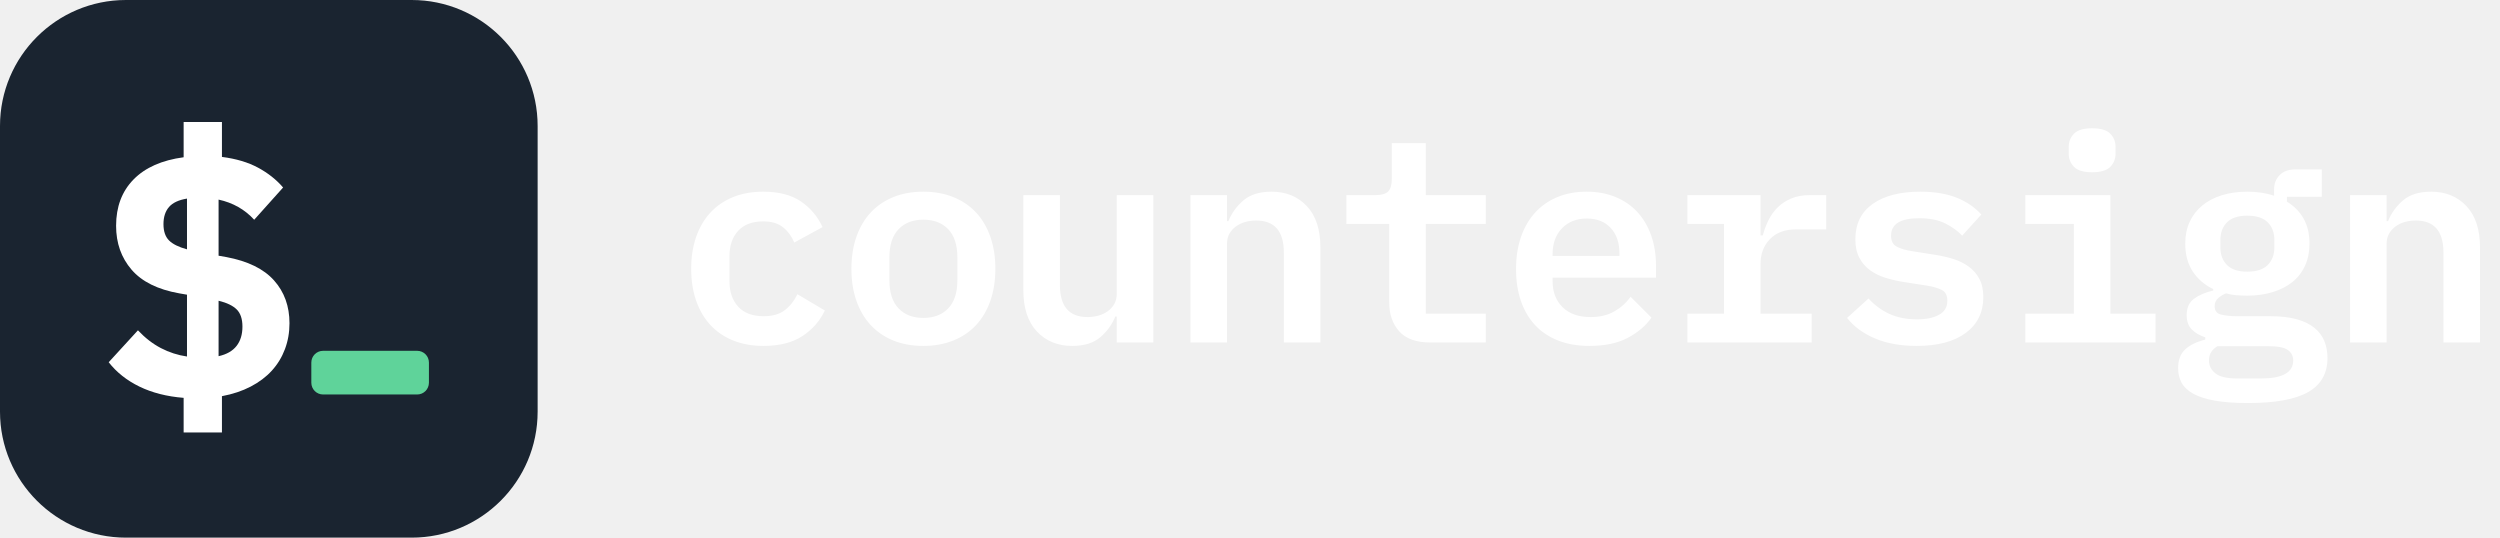
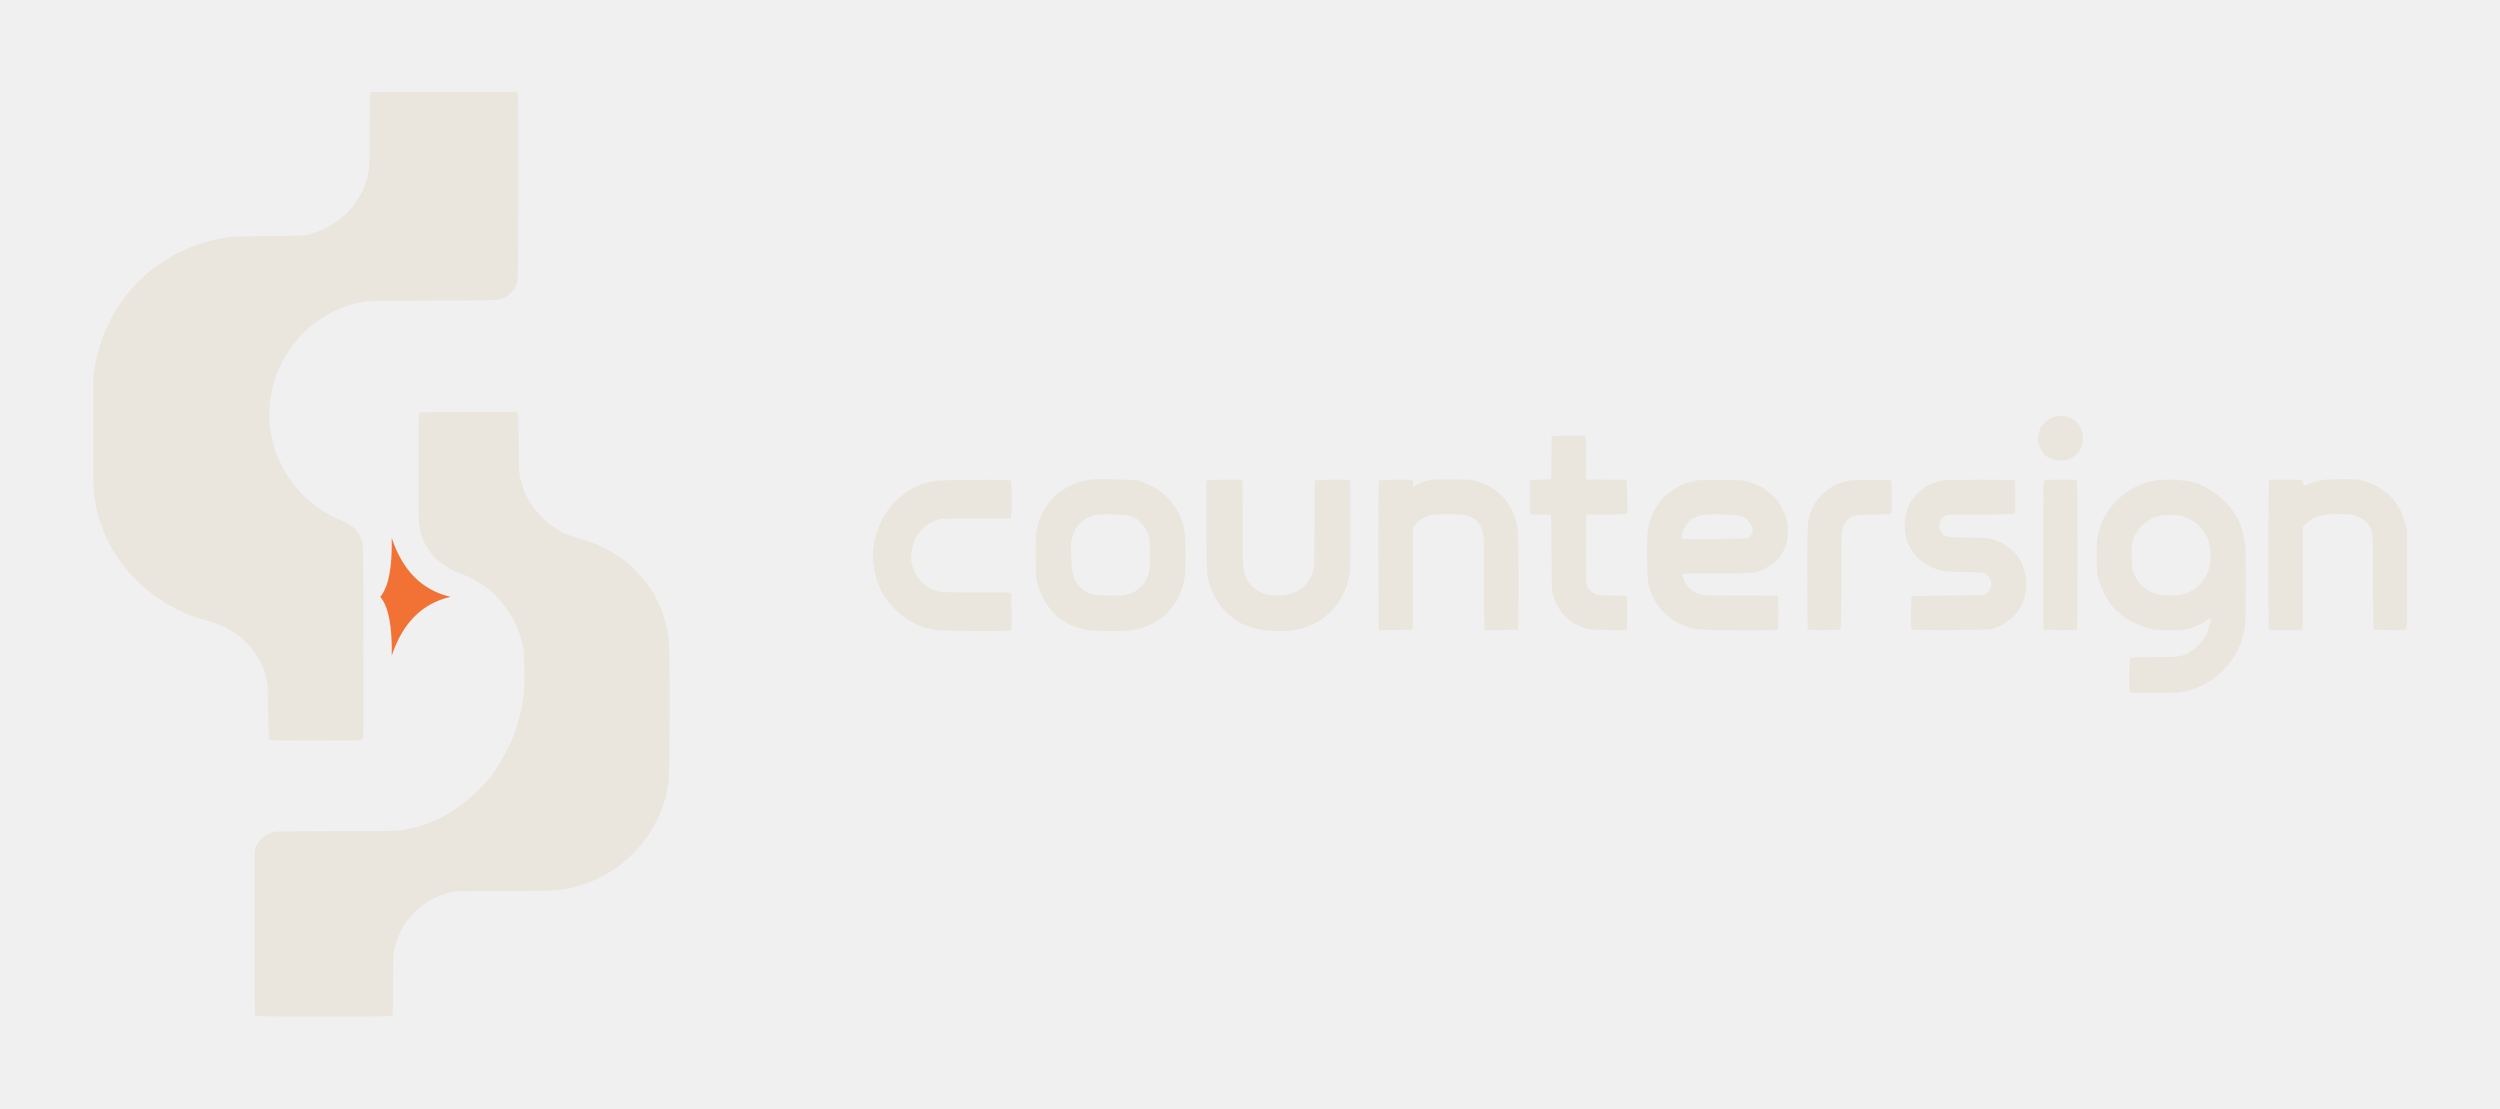
- <svg xmlns="http://www.w3.org/2000/svg" viewBox="0 0 297.6 64" width="297.6" height="64" role="img" aria-label="Countersign">
-   <rect x="0" y="0" width="64" height="64" rx="15" fill="#1a2430" />
-   <path d="M21.86 47.36Q18.86 47.12 16.6 46.02Q14.34 44.92 12.94 43.12L16.42 39.32Q17.7 40.68 19.16 41.44Q20.62 42.2 22.26 42.44V35.08L21.34 34.92Q17.5 34.24 15.66 32.1Q13.82 29.96 13.82 26.88Q13.82 23.48 15.9 21.36Q17.98 19.24 21.86 18.72V14.52H26.42V18.68Q28.94 19.0 30.72 19.96Q32.5 20.92 33.7 22.32L30.26 26.16Q28.58 24.32 26.02 23.76V30.44L26.94 30.6Q30.78 31.32 32.62 33.38Q34.46 35.44 34.46 38.48Q34.46 40.12 33.92 41.56Q33.38 43.0 32.36 44.12Q31.34 45.24 29.84 46.02Q28.34 46.8 26.42 47.16V51.48H21.86ZM19.46 26.68Q19.46 27.96 20.12 28.62Q20.78 29.28 22.26 29.68V23.64Q20.78 23.88 20.12 24.64Q19.46 25.4 19.46 26.68ZM28.86 38.88Q28.86 37.52 28.18 36.84Q27.5 36.16 26.02 35.8V42.4Q27.46 42.08 28.16 41.18Q28.86 40.28 28.86 38.88Z" fill="#ffffff" />
-   <rect x="37.06" y="41.76" width="14.0" height="5.2" rx="1.4" fill="#5fd39a" />
-   <path d="M10.88 0.408Q8.874 0.408 7.276 -0.238Q5.678 -0.884 4.573 -2.074Q3.468 -3.264 2.873 -4.964Q2.278 -6.664 2.278 -8.772Q2.278 -10.88 2.873 -12.58Q3.468 -14.28 4.573 -15.47Q5.678 -16.66 7.259 -17.306Q8.84 -17.952 10.846 -17.952Q13.634 -17.952 15.334 -16.796Q17.034 -15.64 17.918 -13.736L14.552 -11.9Q14.076 -13.022 13.209 -13.719Q12.342 -14.416 10.846 -14.416Q8.908 -14.416 7.871 -13.294Q6.834 -12.172 6.834 -10.234V-7.31Q6.834 -5.406 7.871 -4.267Q8.908 -3.128 10.914 -3.128Q12.478 -3.128 13.413 -3.842Q14.348 -4.556 14.926 -5.746L18.19 -3.808Q17.306 -1.938 15.521 -0.765Q13.736 0.408 10.88 0.408ZM29.92 0.408Q27.914 0.408 26.333 -0.238Q24.752 -0.884 23.647 -2.074Q22.542 -3.264 21.947 -4.964Q21.352 -6.664 21.352 -8.772Q21.352 -10.88 21.947 -12.58Q22.542 -14.28 23.647 -15.47Q24.752 -16.66 26.333 -17.306Q27.914 -17.952 29.92 -17.952Q31.892 -17.952 33.49 -17.306Q35.088 -16.66 36.193 -15.47Q37.298 -14.28 37.893 -12.58Q38.488 -10.88 38.488 -8.772Q38.488 -6.664 37.893 -4.964Q37.298 -3.264 36.193 -2.074Q35.088 -0.884 33.49 -0.238Q31.892 0.408 29.92 0.408ZM29.92 -2.924Q31.79 -2.924 32.878 -4.063Q33.966 -5.202 33.966 -7.412V-10.132Q33.966 -12.342 32.878 -13.481Q31.79 -14.62 29.92 -14.62Q28.05 -14.62 26.962 -13.481Q25.874 -12.342 25.874 -10.132V-7.412Q25.874 -5.202 26.962 -4.063Q28.05 -2.924 29.92 -2.924ZM52.938 -3.094H52.768Q52.19 -1.666 50.983 -0.629Q49.776 0.408 47.634 0.408Q45.05 0.408 43.435 -1.309Q41.82 -3.026 41.82 -6.222V-17.544H46.172V-6.834Q46.172 -3.026 49.47 -3.026Q50.116 -3.026 50.745 -3.196Q51.374 -3.366 51.867 -3.723Q52.36 -4.08 52.649 -4.59Q52.938 -5.1 52.938 -5.814V-17.544H57.29V0.0H52.938ZM61.71 0.0V-17.544H66.062V-14.45H66.232Q66.81 -15.878 68.017 -16.915Q69.224 -17.952 71.366 -17.952Q73.95 -17.952 75.565 -16.235Q77.18 -14.518 77.18 -11.322V0.0H72.828V-10.71Q72.828 -14.518 69.53 -14.518Q68.85 -14.518 68.238 -14.348Q67.626 -14.178 67.133 -13.821Q66.64 -13.464 66.351 -12.954Q66.062 -12.444 66.062 -11.73V0.0ZM90.27 0.0Q87.754 0.0 86.564 -1.326Q85.374 -2.652 85.374 -4.76V-14.11H80.274V-17.544H83.742Q84.796 -17.544 85.238 -17.969Q85.68 -18.394 85.68 -19.482V-23.732H89.726V-17.544H96.866V-14.11H89.726V-3.434H96.866V0.0ZM109.208 0.408Q107.1 0.408 105.468 -0.238Q103.836 -0.884 102.731 -2.074Q101.626 -3.264 101.048 -4.947Q100.47 -6.63 100.47 -8.738Q100.47 -10.88 101.065 -12.58Q101.66 -14.28 102.748 -15.47Q103.836 -16.66 105.383 -17.306Q106.93 -17.952 108.868 -17.952Q110.772 -17.952 112.302 -17.323Q113.832 -16.694 114.903 -15.538Q115.974 -14.382 116.552 -12.75Q117.13 -11.118 117.13 -9.146V-7.718H104.822V-7.276Q104.822 -5.372 106.012 -4.199Q107.202 -3.026 109.344 -3.026Q110.976 -3.026 112.149 -3.689Q113.322 -4.352 114.104 -5.44L116.586 -2.958Q115.634 -1.564 113.815 -0.578Q111.996 0.408 109.208 0.408ZM108.902 -14.756Q107.066 -14.756 105.944 -13.6Q104.822 -12.444 104.822 -10.54V-10.302H112.778V-10.608Q112.778 -12.512 111.741 -13.634Q110.704 -14.756 108.902 -14.756ZM120.87 -3.434H125.222V-14.11H120.87V-17.544H129.574V-12.75H129.846Q130.084 -13.668 130.509 -14.535Q130.934 -15.402 131.597 -16.065Q132.26 -16.728 133.212 -17.136Q134.164 -17.544 135.49 -17.544H137.394V-13.464H133.79Q131.818 -13.464 130.696 -12.308Q129.574 -11.152 129.574 -9.35V-3.434H135.66V0.0H120.87ZM148.172 0.408Q145.282 0.408 143.174 -0.493Q141.066 -1.394 139.876 -2.924L142.426 -5.236Q143.514 -4.046 144.925 -3.4Q146.336 -2.754 148.206 -2.754Q149.838 -2.754 150.824 -3.298Q151.81 -3.842 151.81 -4.964Q151.81 -5.916 151.147 -6.256Q150.484 -6.596 149.396 -6.766L146.574 -7.208Q145.486 -7.378 144.449 -7.701Q143.412 -8.024 142.613 -8.602Q141.814 -9.18 141.338 -10.081Q140.862 -10.982 140.862 -12.274Q140.862 -15.028 142.919 -16.49Q144.976 -17.952 148.58 -17.952Q151.13 -17.952 152.915 -17.238Q154.7 -16.524 155.856 -15.232L153.578 -12.716Q152.83 -13.532 151.589 -14.161Q150.348 -14.79 148.444 -14.79Q145.112 -14.79 145.112 -12.716Q145.112 -11.764 145.792 -11.407Q146.472 -11.05 147.56 -10.88L150.348 -10.438Q151.47 -10.268 152.507 -9.945Q153.544 -9.622 154.343 -9.044Q155.142 -8.466 155.618 -7.582Q156.094 -6.698 156.094 -5.406Q156.094 -2.686 154.003 -1.139Q151.912 0.408 148.172 0.408ZM169.048 -20.264Q167.518 -20.264 166.889 -20.91Q166.26 -21.556 166.26 -22.474V-23.29Q166.26 -24.208 166.889 -24.854Q167.518 -25.5 169.048 -25.5Q170.578 -25.5 171.207 -24.854Q171.836 -24.208 171.836 -23.29V-22.474Q171.836 -21.556 171.207 -20.91Q170.578 -20.264 169.048 -20.264ZM161.092 -3.434H166.872V-14.11H161.092V-17.544H171.224V-3.434H176.596V0.0H161.092ZM197.064 1.836Q197.064 4.59 194.769 5.899Q192.474 7.208 187.612 7.208Q185.232 7.208 183.634 6.919Q182.036 6.63 181.067 6.086Q180.098 5.542 179.69 4.777Q179.282 4.012 179.282 3.06Q179.282 1.598 180.132 0.816Q180.982 0.034 182.512 -0.34V-0.612Q181.492 -0.952 180.897 -1.564Q180.302 -2.176 180.302 -3.264Q180.302 -4.556 181.169 -5.202Q182.036 -5.848 183.464 -6.188V-6.358Q181.9 -7.106 181.016 -8.466Q180.132 -9.826 180.132 -11.764Q180.132 -13.226 180.659 -14.365Q181.186 -15.504 182.155 -16.303Q183.124 -17.102 184.484 -17.527Q185.844 -17.952 187.51 -17.952Q189.278 -17.952 190.706 -17.476V-18.224Q190.706 -19.244 191.369 -19.924Q192.032 -20.604 193.222 -20.604H196.384V-17.34H192.236V-16.762Q193.528 -15.98 194.225 -14.739Q194.922 -13.498 194.922 -11.764Q194.922 -10.302 194.395 -9.146Q193.868 -7.99 192.899 -7.208Q191.93 -6.426 190.553 -6.001Q189.176 -5.576 187.51 -5.576Q186.83 -5.576 186.201 -5.627Q185.572 -5.678 184.994 -5.848Q184.518 -5.678 184.076 -5.304Q183.634 -4.93 183.634 -4.318Q183.634 -3.502 184.416 -3.315Q185.198 -3.128 186.286 -3.128H190.264Q192.1 -3.128 193.392 -2.771Q194.684 -2.414 195.5 -1.751Q196.316 -1.088 196.69 -0.17Q197.064 0.748 197.064 1.836ZM192.984 2.142Q192.984 1.36 192.355 0.901Q191.726 0.442 190.026 0.442H183.974Q182.954 1.02 182.954 2.142Q182.954 3.06 183.719 3.672Q184.484 4.284 186.32 4.284H189.142Q192.984 4.284 192.984 2.142ZM187.51 -8.432Q189.176 -8.432 189.958 -9.231Q190.74 -10.03 190.74 -11.322V-12.206Q190.74 -13.498 189.958 -14.297Q189.176 -15.096 187.51 -15.096Q185.878 -15.096 185.096 -14.297Q184.314 -13.498 184.314 -12.206V-11.322Q184.314 -10.03 185.096 -9.231Q185.878 -8.432 187.51 -8.432ZM199.75 0.0V-17.544H204.102V-14.45H204.272Q204.85 -15.878 206.057 -16.915Q207.264 -17.952 209.406 -17.952Q211.99 -17.952 213.605 -16.235Q215.22 -14.518 215.22 -11.322V0.0H210.868V-10.71Q210.868 -14.518 207.57 -14.518Q206.89 -14.518 206.278 -14.348Q205.666 -14.178 205.173 -13.821Q204.68 -13.464 204.391 -12.954Q204.102 -12.444 204.102 -11.73V0.0Z" transform="translate(80 40.77)" fill="#ffffff" />
+ <svg xmlns="http://www.w3.org/2000/svg" viewBox="395.4 217.4 1530.7 679.2" width="1531" height="679" role="img" aria-label="Countersign">
+   <path d="M622.00 274.25c-0.50 0.75 -0.50 0.50 -0.50 25.00 0.00 20.00 -0.25 22.00 -1.25 25.25 0.00 0.75 -0.25 1.75 -0.25 2.00 0.00 0.25 -0.25 1.00 -0.25 1.25 -0.25 0.25 -0.75 1.25 -1.00 2.25 -0.50 1.75 -2.00 5.00 -2.25 5.50 -0.25 0.25 -0.25 0.75 -0.50 1.00 -0.25 0.25 -0.50 0.75 -0.75 1.25 -0.25 0.25 -1.00 1.50 -1.50 2.25 -2.25 3.50 -3.00 4.50 -5.00 6.50 -1.75 2.00 -7.25 6.75 -7.75 6.75 0.00 -0.00 -0.50 0.25 -0.75 0.50 -0.50 0.50 -2.00 1.50 -6.00 3.50 -4.00 2.00 -7.25 3.25 -12.25 4.25 -1.75 0.25 -5.50 0.25 -22.50 0.50 -21.00 0.25 -23.00 0.25 -28.25 1.25 -1.00 0.25 -2.50 0.50 -3.50 0.75 -5.00 1.00 -14.00 3.75 -18.00 5.75 -0.75 0.25 -2.00 1.00 -3.00 1.25 -1.25 0.50 -2.25 1.00 -2.50 1.25 -0.25 0.25 -0.75 0.50 -1.25 0.50 -1.25 0.75 -8.25 5.00 -10.50 6.50 -10.00 7.00 -18.50 15.75 -24.50 25.25 -1.00 1.25 -2.00 2.75 -2.25 3.25 -1.50 2.25 -6.50 12.50 -7.50 15.25 -0.25 0.75 -0.75 2.00 -1.00 2.75 -0.75 2.50 -2.25 7.25 -2.75 10.25 -0.50 1.75 -1.00 3.50 -1.00 4.00 0.00 0.50 -0.50 2.25 -0.75 4.00 0.00 1.75 -0.50 3.50 -0.50 4.00 -0.25 1.75 -0.25 71.25 0.25 72.00 0.00 0.25 0.50 2.00 0.75 3.50 0.25 3.25 1.50 8.50 2.00 10.25 0.25 0.75 0.75 1.75 1.00 2.50 0.00 1.00 0.50 1.75 0.50 1.75 0.00 0.25 0.25 1.00 0.50 1.50 1.00 3.00 1.75 5.00 4.25 10.00 1.50 2.75 3.00 5.25 3.00 5.50 0.25 0.25 0.75 0.75 1.00 1.25 1.00 2.25 6.75 10.00 8.75 12.00 7.25 7.75 13.50 13.00 19.00 16.50 1.00 0.75 2.25 1.50 2.50 1.75 0.50 0.25 0.75 0.50 0.75 0.50 0.25 -0.00 1.50 0.75 3.00 1.50 2.50 1.50 7.75 4.00 10.50 5.25 3.00 1.25 6.25 2.25 14.25 4.50 1.50 0.50 3.00 1.00 3.50 1.25 0.50 0.25 1.25 0.50 1.25 0.50 0.50 -0.00 2.00 0.75 4.00 1.75 0.25 0.25 1.00 0.50 1.50 0.75 1.25 0.75 5.75 3.50 7.25 4.75 4.25 3.50 9.25 9.25 11.75 13.75 0.25 0.50 0.75 1.50 1.25 2.25 1.50 2.75 2.75 6.25 3.75 11.00 0.50 2.50 0.50 3.25 0.75 18.75 0.25 16.50 0.25 17.25 1.00 17.75 0.25 0.25 12.75 0.25 27.75 0.25 27.50 -0.00 27.50 -0.00 28.50 -0.50 0.25 -0.25 0.75 -0.75 1.00 -1.25 0.25 -1.25 0.25 -117.00 -0.25 -119.00 -0.50 -2.75 -2.25 -6.25 -4.50 -8.50 -2.25 -2.50 -4.25 -3.75 -7.50 -5.00 -4.25 -1.50 -11.75 -5.50 -13.25 -7.00 -0.25 -0.25 -0.75 -0.50 -0.75 -0.50 -0.25 -0.00 -0.50 -0.25 -1.00 -0.50 -0.25 -0.25 -0.75 -0.75 -1.00 -0.75 -2.75 -1.75 -10.50 -9.00 -13.00 -12.25 -1.00 -1.25 -2.00 -2.50 -2.25 -3.00 -0.50 -0.50 -1.00 -1.25 -1.25 -1.75 -0.50 -0.25 -1.25 -1.50 -1.75 -2.50 -2.00 -3.00 -2.50 -4.00 -4.00 -7.25 -2.25 -4.25 -2.50 -5.00 -3.50 -8.00 -1.50 -5.25 -2.50 -9.75 -3.25 -15.75 -1.00 -9.25 0.75 -22.25 4.25 -31.25 1.00 -2.00 2.50 -5.25 2.75 -5.75 0.00 -0.25 0.75 -1.25 1.25 -2.25 3.75 -7.75 12.25 -18.00 18.75 -22.50 3.00 -2.25 7.75 -5.25 10.00 -6.50 3.00 -1.50 9.25 -4.25 10.00 -4.25 0.00 -0.00 0.50 -0.25 1.00 -0.25 0.75 -0.50 4.50 -1.50 6.50 -2.00 5.00 -1.00 3.25 -1.00 45.25 -1.25 28.50 -0.00 39.75 -0.25 40.50 -0.50 2.25 -0.75 3.50 -1.25 4.00 -1.50 0.25 -0.25 0.75 -0.75 1.50 -1.00 2.75 -2.00 5.50 -5.50 6.00 -8.75 0.75 -2.25 0.75 -114.25 0.25 -115.25l-0.50 -0.75 -44.75 -0.00 -44.75 -0.00 -0.25 0.50z" fill="#eae6de" />
+   <path d="M653.00 470.00c-1.75 0.50 -1.50 -1.75 -1.50 34.50 0.00 18.25 0.00 33.25 0.25 33.75 1.00 7.25 3.00 12.00 6.25 16.50 3.50 4.75 5.25 6.25 11.75 10.50 1.50 1.00 5.25 2.75 9.75 4.50 2.25 0.75 8.25 4.00 9.00 4.50 0.25 0.25 0.50 0.50 0.75 0.50 0.00 -0.00 0.25 0.25 0.50 0.50 0.25 0.25 0.75 0.50 1.00 0.75 0.50 -0.00 1.00 0.25 1.50 0.75 0.25 0.25 1.25 1.00 2.00 1.50 2.25 1.50 9.00 8.75 10.75 11.50 5.25 7.25 8.50 14.75 10.00 22.25 0.25 1.75 0.75 3.25 0.75 3.75 0.25 0.75 0.25 6.00 0.50 12.00 0.00 11.25 -0.25 15.00 -1.25 20.50 -1.25 7.00 -1.25 6.50 -2.50 11.00 -2.25 8.50 -5.75 16.50 -11.00 25.00 -4.00 6.75 -7.75 11.50 -14.50 18.25 -5.50 5.25 -11.50 9.75 -16.75 13.00 -1.00 0.50 -2.25 1.25 -3.00 1.75 -3.50 2.00 -16.00 7.00 -17.75 7.00 -0.25 -0.00 -1.00 0.25 -1.50 0.25 -1.50 0.50 -6.50 1.50 -9.75 1.75 -1.75 0.25 -14.00 0.25 -38.50 0.25l-35.75 0.25 -2.00 0.50c-5.00 1.50 -8.75 4.75 -10.50 9.75l-0.50 2.00 0.00 50.25c0.00 45.00 0.00 50.25 0.50 50.50 0.50 0.50 83.25 0.50 83.75 -0.00 0.50 -0.25 0.50 -2.25 0.50 -19.50 0.25 -17.75 0.25 -19.50 0.50 -21.00 0.75 -2.25 2.25 -7.00 2.50 -7.50 0.50 -0.75 1.50 -3.50 1.50 -3.75 0.00 -0.00 0.25 -0.25 0.25 -0.50 0.25 -0.25 0.75 -1.00 1.25 -2.00 2.75 -5.00 8.50 -11.25 14.00 -14.75 1.25 -1.00 5.50 -3.25 6.50 -3.75 0.25 -0.00 1.00 -0.25 1.75 -0.75 2.50 -1.25 7.00 -2.25 10.25 -2.75 1.00 -0.25 15.25 -0.25 31.50 -0.25 18.75 -0.25 29.75 -0.25 30.25 -0.50 0.50 -0.25 1.50 -0.25 2.00 -0.25 2.25 -0.00 12.50 -2.25 14.25 -3.25 0.25 -0.00 1.00 -0.50 2.00 -0.75 6.00 -2.00 16.25 -7.50 20.00 -10.75 0.50 -0.50 1.00 -0.75 1.00 -0.75 0.25 -0.00 3.50 -3.00 6.75 -6.00 4.50 -4.50 8.50 -9.00 11.25 -13.75 0.75 -1.25 4.50 -7.75 4.50 -8.00 0.00 -0.00 0.50 -1.00 1.00 -2.00 0.75 -1.75 1.00 -2.50 2.00 -5.25 0.50 -1.25 2.25 -6.50 2.25 -7.50 0.25 -0.25 0.50 -2.50 1.00 -4.75l0.75 -4.25 0.25 -13.75c0.50 -33.50 0.25 -70.25 -0.50 -74.75 -0.50 -2.75 -1.25 -6.75 -1.50 -7.00 -0.25 -0.25 -0.25 -0.75 -0.25 -1.00 0.00 -0.50 -1.75 -6.25 -2.25 -7.00 0.00 -0.50 -0.25 -1.00 -0.25 -1.00 0.00 -0.50 -4.00 -8.50 -5.25 -10.75 -0.75 -1.00 -1.50 -2.25 -1.75 -2.75 -2.50 -4.00 -11.75 -14.00 -16.50 -17.50 -2.00 -1.25 -6.00 -4.00 -6.25 -4.00 0.00 -0.00 -0.75 -0.25 -1.50 -0.75 -1.00 -0.75 -4.25 -2.25 -8.25 -4.25 -2.50 -1.00 -6.75 -2.50 -12.00 -4.00 -2.25 -0.75 -4.50 -1.50 -5.00 -1.75 -0.25 -0.00 -0.75 -0.25 -1.00 -0.25 -0.25 -0.00 -0.50 -0.25 -1.00 -0.25 -0.25 -0.25 -0.75 -0.50 -1.00 -0.50 -1.75 -0.75 -7.50 -4.25 -10.25 -6.75 -3.25 -2.75 -8.25 -8.25 -9.50 -10.50 -0.25 -0.25 -0.75 -1.00 -1.00 -1.50 -2.75 -4.25 -3.50 -5.75 -3.75 -7.00 -0.25 -0.25 -0.50 -1.75 -1.00 -2.75 -2.25 -7.00 -2.50 -8.75 -2.50 -28.50 -0.25 -14.00 -0.25 -16.00 -0.50 -16.75l-0.50 -0.75 -29.00 -0.00c-17.00 -0.00 -29.25 0.25 -29.75 0.25z" fill="#eae6de" />
+   <path d="M635 547Q645 577 671 583Q645 589 635 619Q635.5 592 628 583Q635.5 574 635 547Z" fill="#f27236" />
+   <path d="M858.50 874.25c-3.75 0.75 -7.00 3.25 -8.75 6.50 -2.50 5.25 -1.75 9.75 2.00 14.50 2.25 2.75 8.25 4.25 12.50 3.00 5.50 -1.50 9.00 -6.25 8.75 -12.00 0.00 -8.25 -6.25 -13.00 -14.50 -12.00zM580.00 885.50c-0.25 -0.00 -0.25 5.50 -0.25 11.50 0.00 8.75 0.00 11.50 -0.25 11.75 -0.25 0.50 -1.00 0.50 -5.75 0.50 -3.00 0.25 -5.50 0.25 -5.75 0.25 0.00 0.25 -0.25 4.25 -0.25 9.25 0.00 8.25 0.00 9.00 0.50 9.50 0.25 0.25 0.75 0.25 5.50 0.25 3.00 -0.00 5.25 -0.00 5.50 -0.00 0.25 0.25 0.50 4.25 0.50 21.25l0.25 20.75 0.50 2.00c0.50 1.25 0.75 2.25 0.75 2.50 0.00 0.75 2.50 5.25 3.75 7.00 2.00 2.75 7.00 7.00 8.00 7.00 0.25 -0.00 1.00 0.25 1.75 0.75 3.50 2.00 7.00 2.50 17.50 2.50 7.75 0.25 9.25 -0.00 9.25 -0.75 0.00 -7.00 0.00 -17.75 -0.25 -18.00 -0.25 -0.25 -1.75 -0.25 -6.75 -0.25 -7.00 -0.00 -8.75 -0.25 -10.75 -1.00 -1.50 -0.75 -3.75 -2.75 -3.75 -3.25 0.00 -0.25 -0.25 -0.75 -0.50 -1.25l-0.50 -1.00 -0.25 -18.50c0.00 -10.25 0.00 -19.00 0.25 -19.25l0.25 -0.50 10.75 -0.00c8.75 -0.00 11.00 -0.25 11.25 -0.50 0.50 -0.25 0.50 -1.25 0.25 -9.25 0.00 -5.25 -0.25 -9.00 -0.25 -9.25 -0.25 -0.25 -2.75 -0.25 -11.00 -0.25 -8.25 -0.00 -11.00 -0.00 -11.25 -0.25 -0.25 -0.25 -0.25 -3.25 -0.25 -11.50 0.00 -10.00 0.00 -11.50 -0.50 -12.00l-0.25 -0.50 -9.00 -0.00c-8.00 -0.00 -9.00 -0.00 -9.00 0.50zM325.25 909.25c-0.50 -0.00 -1.50 0.25 -2.75 0.50 -4.00 0.75 -9.00 2.75 -11.75 4.75 -0.75 0.50 -1.75 1.25 -2.75 1.75 -3.75 2.75 -8.25 8.75 -10.00 13.00 -3.00 8.00 -3.00 9.25 -3.00 22.75 0.25 10.25 0.25 10.75 0.75 13.25 3.75 15.25 13.75 24.75 28.00 27.00 4.25 0.75 21.50 0.75 25.50 -0.00 2.75 -0.50 7.00 -1.75 8.50 -2.75 0.75 -0.25 1.25 -0.50 1.25 -0.50 0.50 -0.00 6.00 -3.75 7.75 -5.25 2.25 -2.25 6.25 -7.25 6.75 -8.75 0.00 -0.25 0.25 -1.00 0.50 -1.25 0.25 -0.25 0.50 -1.00 0.50 -1.25 0.25 -0.25 0.50 -1.25 0.75 -2.00 2.00 -4.75 2.50 -8.00 2.50 -19.25 0.00 -11.75 -0.50 -15.25 -2.25 -20.00 -0.25 -0.50 -0.75 -1.50 -0.75 -2.00 0.00 -0.50 -0.25 -1.00 -0.50 -1.25 -0.25 -0.25 -0.75 -0.75 -1.00 -1.50 -4.00 -8.00 -13.25 -14.75 -23.00 -17.00 -1.75 -0.25 -23.75 -0.75 -25.00 -0.25zm20.75 19.75c1.25 0.25 2.75 0.75 3.25 1.25 0.75 0.50 1.50 0.75 1.50 0.75 0.50 -0.00 3.50 3.00 4.25 4.25 0.75 1.00 1.50 2.50 2.50 4.75 1.00 3.00 1.00 17.75 0.00 21.00 -2.00 6.25 -6.25 10.25 -12.25 11.75 -1.75 0.50 -2.50 0.50 -9.50 0.50 -8.00 -0.25 -9.00 -0.25 -11.50 -1.50 -4.00 -1.75 -6.25 -4.25 -8.00 -8.25 -1.00 -2.75 -1.25 -4.00 -1.50 -11.00 -0.50 -7.50 -0.25 -10.25 1.25 -13.25 0.25 -1.00 0.50 -1.75 0.75 -2.25 0.00 -0.50 1.50 -2.50 2.75 -3.75 2.25 -2.50 6.50 -4.50 10.50 -4.75 2.50 -0.25 13.75 -0.00 16.00 0.50zM514.25 909.25c-2.75 0.25 -7.75 2.00 -9.50 3.25 -1.00 0.75 -1.50 0.50 -1.50 -1.00 0.25 -1.00 0.25 -1.25 -0.25 -1.75 -0.50 -0.50 -0.75 -0.50 -9.50 -0.50 -6.75 0.25 -9.00 0.25 -9.00 0.50 -0.50 0.75 -0.25 82.25 0.00 82.50 0.25 -0.00 4.25 -0.00 9.25 -0.00 7.75 -0.00 9.00 -0.00 9.25 -0.50 0.25 -0.25 0.25 -6.25 0.25 -28.25 0.00 -26.00 0.00 -28.00 0.50 -28.50 1.75 -2.75 5.75 -5.25 9.50 -6.25 3.75 -0.75 16.50 -0.50 20.00 0.25 2.25 0.75 4.25 2.00 5.75 3.50 1.00 1.25 2.25 3.75 2.50 4.75 0.25 0.25 0.25 1.50 0.50 2.50 0.50 1.50 0.50 5.25 0.50 26.75 0.00 22.25 0.25 25.25 0.50 25.50 0.50 0.50 0.75 0.50 9.25 0.25 4.75 -0.00 8.75 -0.25 9.00 -0.25 0.50 -0.25 0.50 -49.50 0.00 -54.00 -1.25 -13.50 -10.00 -24.50 -22.50 -27.75 -1.00 -0.25 -2.25 -0.75 -2.50 -0.75 -1.00 -0.50 -19.50 -0.50 -22.00 -0.25zM1006.75 909.25c-2.50 0.25 -6.75 1.25 -9.00 2.50 -3.00 1.25 -3.00 1.25 -3.25 -0.50 0.00 -1.00 -0.25 -1.50 -0.50 -1.75 -0.25 -0.25 -4.00 -0.25 -9.00 -0.25l-8.75 -0.00 -0.25 0.50c-0.75 0.75 -0.75 81.75 -0.25 82.25 0.50 0.50 18.00 0.50 18.50 -0.00 0.25 -0.25 0.25 -4.75 0.25 -28.50l0.00 -28.25 1.25 -1.25c4.75 -4.50 8.50 -5.75 18.25 -5.75 8.00 -0.00 10.00 0.50 13.50 2.75 2.00 1.25 4.25 4.25 4.75 6.00 0.00 0.25 0.25 1.00 0.50 1.50 0.25 1.00 0.50 3.50 0.50 27.25 0.00 22.75 0.00 26.00 0.50 26.25 0.25 0.25 17.75 0.50 18.00 -0.00 0.25 -0.00 0.25 -12.50 0.25 -27.75l0.00 -27.50 -0.75 -2.50c-1.50 -5.75 -2.50 -8.00 -6.00 -13.00 -2.75 -4.25 -9.75 -9.00 -15.25 -10.75 -5.00 -1.50 -5.75 -1.50 -14.25 -1.50 -4.50 -0.00 -8.50 0.25 -9.00 0.25zM248.50 909.50c-8.25 0.25 -8.50 0.25 -13.75 1.50 -9.75 2.50 -19.25 10.50 -24.00 19.50 -3.75 7.00 -5.50 13.75 -5.50 20.75 0.00 2.50 0.50 7.25 1.00 9.25 0.25 1.50 2.00 7.25 2.50 7.50 0.00 0.25 0.25 0.75 0.50 1.00 0.00 0.75 0.50 1.75 2.50 5.00 1.50 2.50 5.50 7.00 8.50 9.50 1.75 1.25 4.00 3.00 4.75 3.25 0.25 0.25 1.25 1.00 2.25 1.25 0.75 0.50 2.00 1.25 2.75 1.50 0.75 0.25 1.75 0.75 2.25 0.75 0.50 0.50 1.50 0.75 4.50 1.25 0.75 0.25 2.00 0.50 2.75 0.75 1.75 0.50 41.50 0.75 42.00 0.25 0.25 -0.25 0.25 -3.25 0.25 -10.50 0.00 -9.00 0.00 -10.00 -0.50 -10.25 -0.25 -0.25 -4.25 -0.25 -18.25 -0.25 -21.50 -0.00 -21.50 -0.00 -25.75 -2.00 -5.75 -3.00 -9.50 -8.00 -10.75 -14.75 -0.50 -2.75 -0.25 -3.75 0.25 -7.25 1.25 -7.00 5.50 -12.25 11.25 -15.00 0.75 -0.25 1.50 -0.75 1.75 -0.75 1.75 -1.00 4.25 -1.00 22.75 -1.00 17.50 -0.00 18.50 -0.00 18.75 -0.50 0.75 -0.75 0.75 -20.00 0.00 -20.50 -0.50 -0.50 -16.50 -0.50 -32.75 -0.25zM389.50 909.75c-0.25 0.25 -0.25 3.50 -0.25 25.25 0.25 26.00 0.25 26.50 1.25 30.00 0.25 0.75 0.50 1.75 0.50 2.00 0.00 0.50 0.25 0.75 0.25 1.00 0.25 0.25 0.50 0.75 0.50 1.25 0.50 1.50 2.75 6.00 4.50 8.50 2.25 3.25 5.50 6.50 9.25 9.00 3.25 2.25 4.00 2.50 10.00 4.50 4.25 1.50 16.00 2.00 22.50 1.00 12.00 -2.00 22.00 -9.50 27.00 -20.25 1.75 -3.75 2.00 -5.00 3.00 -8.75 0.00 -1.00 0.50 -2.50 0.50 -3.00 0.25 -0.75 0.25 -10.75 0.25 -25.75 0.00 -24.00 0.00 -24.50 -0.50 -25.00 -0.50 -0.50 -18.50 -0.25 -19.00 0.25 -0.25 0.25 -0.25 6.75 -0.25 23.50 -0.25 13.00 -0.25 23.50 -0.25 23.75 -0.25 -0.00 -0.25 1.00 -0.50 2.00 -0.50 3.00 -2.50 6.50 -5.00 9.00 -1.50 1.50 -3.50 3.00 -4.00 3.00 0.00 -0.00 -0.50 0.25 -1.25 0.50 -2.75 1.50 -10.75 2.25 -14.75 1.25 -7.25 -1.50 -12.25 -7.00 -13.50 -14.50 -0.50 -2.00 -0.50 -5.50 -0.50 -25.25 0.00 -19.25 0.00 -23.25 -0.25 -23.50 -0.75 -0.50 -19.00 -0.25 -19.50 0.25zM661.75 909.50c-2.50 0.25 -4.75 0.75 -6.00 1.25 -0.25 -0.00 -0.75 0.25 -1.00 0.25 -0.75 -0.00 -6.00 2.50 -7.75 3.75 -2.50 1.75 -6.50 5.00 -7.25 6.50 -0.25 0.25 -1.00 1.25 -1.50 2.25 -2.75 3.75 -4.75 9.00 -5.25 13.25 -1.00 6.25 -0.50 28.50 0.50 31.25 0.25 0.50 0.75 1.50 0.75 2.25 0.25 0.75 0.75 2.00 1.25 3.00 0.50 1.00 0.75 1.75 0.75 2.00 0.25 0.50 1.00 1.75 2.75 4.00 2.75 4.25 8.25 8.50 13.75 10.50 5.25 2.25 6.00 2.25 16.75 2.50 13.25 0.25 35.00 0.25 35.25 -0.25 0.50 -0.25 0.25 -18.00 0.00 -18.50 -0.25 -0.25 -4.25 -0.25 -20.00 -0.25 -12.75 -0.00 -20.50 -0.00 -21.25 -0.25 -5.25 -1.00 -9.00 -4.25 -11.00 -9.25 -0.75 -1.75 -0.75 -2.25 0.00 -2.50 0.25 -0.25 6.50 -0.25 18.50 -0.25 18.25 -0.00 18.75 -0.00 22.50 -1.00 5.00 -1.50 10.75 -5.50 13.00 -9.00 2.75 -4.75 3.50 -7.25 3.75 -12.50 0.00 -3.50 0.00 -3.75 -0.50 -6.25 -0.50 -1.25 -0.75 -2.75 -0.75 -3.00 0.00 -0.50 -2.25 -5.00 -3.75 -7.25 -0.50 -1.00 -2.00 -2.75 -3.00 -3.50 -1.75 -1.75 -6.25 -5.25 -6.75 -5.25 0.00 -0.00 -0.75 -0.25 -1.50 -0.75 -2.00 -1.00 -5.75 -2.25 -8.00 -2.75 -2.75 -0.25 -20.50 -0.50 -24.25 -0.25zm21.00 19.50c3.25 0.50 6.00 2.50 7.25 5.50 1.50 3.00 1.00 4.75 -1.25 6.50l-1.25 0.75 -17.75 0.25 -17.50 -0.00 -0.25 -0.50c-0.50 -0.75 0.00 -3.75 1.25 -5.75 0.75 -1.50 3.50 -4.75 4.00 -4.75 0.25 -0.00 0.75 -0.25 1.25 -0.75 1.25 -0.75 3.50 -1.50 6.50 -1.75 3.50 -0.25 15.25 -0.00 17.75 0.50zM746.50 909.50c-1.25 -0.00 -2.75 0.25 -3.25 0.50 -2.50 0.50 -4.50 1.25 -5.25 1.50 -0.25 0.25 -1.00 0.50 -1.50 0.50 -0.50 0.25 -0.75 0.50 -1.00 0.50 0.00 0.25 -0.50 0.50 -1.00 0.75 -2.25 1.25 -7.25 5.75 -8.75 8.00 -4.00 6.75 -4.50 9.00 -4.75 20.75 -0.25 11.75 0.00 49.75 0.25 50.00 0.25 0.50 17.75 0.25 18.00 -0.00 0.25 -0.25 0.50 -5.75 0.50 -26.00 0.00 -14.25 0.00 -26.75 0.25 -27.75 0.25 -3.25 2.50 -6.75 5.50 -8.50 2.50 -1.00 3.50 -1.25 12.75 -1.25 4.75 -0.00 8.75 -0.25 9.00 -0.25 0.25 -0.25 0.25 -2.25 0.25 -9.25 0.00 -9.00 0.00 -9.00 -0.50 -9.25 -0.75 -0.50 -15.50 -0.50 -20.50 -0.25zM797.50 909.50c-7.00 0.75 -13.00 3.75 -17.25 9.00 -2.25 2.75 -3.25 4.75 -4.75 9.50 -1.00 3.25 -1.00 9.50 0.00 12.75 0.25 0.75 0.50 1.75 0.50 2.00 0.00 0.75 2.75 6.00 3.75 7.25 4.00 5.00 9.50 8.25 16.25 9.75 0.50 0.25 5.75 0.25 11.50 0.50 12.00 0.25 12.00 0.25 13.75 2.75 2.25 3.25 1.50 7.25 -1.75 9.25l-1.25 0.75 -19.75 0.25c-15.25 -0.00 -19.75 0.25 -20.00 0.50 -0.25 0.25 -0.50 18.00 0.00 18.25 0.25 0.50 39.25 0.25 42.25 -0.00 3.00 -0.50 5.50 -1.25 8.50 -3.00 2.50 -1.50 6.00 -4.50 7.25 -6.00 0.25 -0.50 0.75 -1.25 1.25 -2.00 6.00 -8.50 5.25 -22.50 -1.50 -30.50 -2.00 -2.50 -6.75 -6.00 -8.75 -6.75 -0.25 -0.00 -0.75 -0.25 -0.75 -0.25 -0.50 -0.25 -3.00 -1.25 -5.00 -1.75 -1.50 -0.25 -3.50 -0.25 -12.25 -0.50 -12.00 -0.25 -12.00 -0.25 -13.75 -2.00 -3.25 -3.25 -2.25 -8.50 2.00 -10.25l1.75 -0.50 17.75 -0.00c12.00 -0.00 18.00 -0.25 18.25 -0.50 0.25 -0.00 0.25 -3.25 0.25 -9.25 0.00 -8.25 0.00 -9.00 -0.50 -9.25 -0.50 -0.25 -33.75 -0.25 -37.75 -0.00zM851.75 909.75c-0.50 0.25 -0.50 1.00 -0.50 41.00 0.00 35.50 0.00 41.00 0.25 41.25 0.50 0.25 17.25 0.50 18.25 -0.00 0.50 -0.00 0.50 -81.25 0.00 -82.25l-0.25 -0.50 -8.75 -0.00c-6.75 -0.00 -8.75 0.25 -9.00 0.50zM914.75 909.50c-5.00 0.50 -10.50 2.25 -15.25 5.25 -1.00 0.50 -2.00 1.25 -2.25 1.50 -2.50 1.25 -7.75 6.50 -9.75 9.50 -0.50 0.75 -1.00 1.75 -1.25 2.00 -2.25 3.00 -4.75 10.25 -5.25 14.75 -0.50 4.00 -0.25 15.75 0.00 18.50 1.25 6.75 5.00 14.50 9.25 19.25 1.75 1.50 6.25 5.50 6.50 5.50 0.25 -0.00 0.75 0.25 1.00 0.50 2.75 2.00 10.25 5.00 14.50 5.75 2.75 0.50 14.25 0.50 17.00 -0.00 3.75 -0.50 9.50 -3.00 12.00 -5.00 2.00 -1.50 3.00 -1.25 2.25 0.75 -0.25 0.25 -0.50 1.25 -0.75 2.00 -0.50 4.75 -4.75 10.75 -9.25 13.75 -5.25 3.50 -6.50 3.75 -22.00 3.75 -10.50 -0.00 -12.00 -0.00 -12.25 0.50 -0.75 0.50 -0.75 18.50 -0.25 19.00 0.50 0.25 3.50 0.25 14.00 0.25l13.75 -0.25 4.00 -1.00c4.00 -1.00 4.75 -1.25 7.25 -2.50 13.50 -6.25 23.00 -19.25 24.75 -34.00 0.25 -3.75 0.50 -39.50 0.00 -43.75 -0.50 -4.25 -2.00 -9.75 -3.75 -13.75 -4.50 -9.00 -11.75 -15.50 -22.25 -20.25 -4.50 -1.75 -14.00 -2.75 -22.00 -2.00zm11.75 19.50c3.50 0.75 8.00 3.00 10.50 5.50 5.50 5.25 7.75 13.00 6.00 22.25 -0.75 4.00 -2.50 7.50 -5.50 10.25 -0.50 0.50 -1.00 1.25 -1.50 1.50 -2.25 2.25 -7.00 4.25 -10.50 4.50 -8.50 0.75 -13.25 -0.25 -18.00 -3.75 -3.25 -2.25 -4.75 -4.50 -6.75 -9.50 -0.50 -1.00 -0.75 -4.00 -0.75 -9.25 0.00 -7.25 0.25 -8.00 3.50 -13.50 1.25 -2.00 4.25 -4.50 8.00 -6.50 0.50 -0.25 3.00 -1.00 4.75 -1.50 1.50 -0.25 7.75 -0.25 10.25 -0.00z" fill="#eae6de" transform="translate(929.52 472.10) scale(1.109804) translate(-205 -874)" />
</svg>
